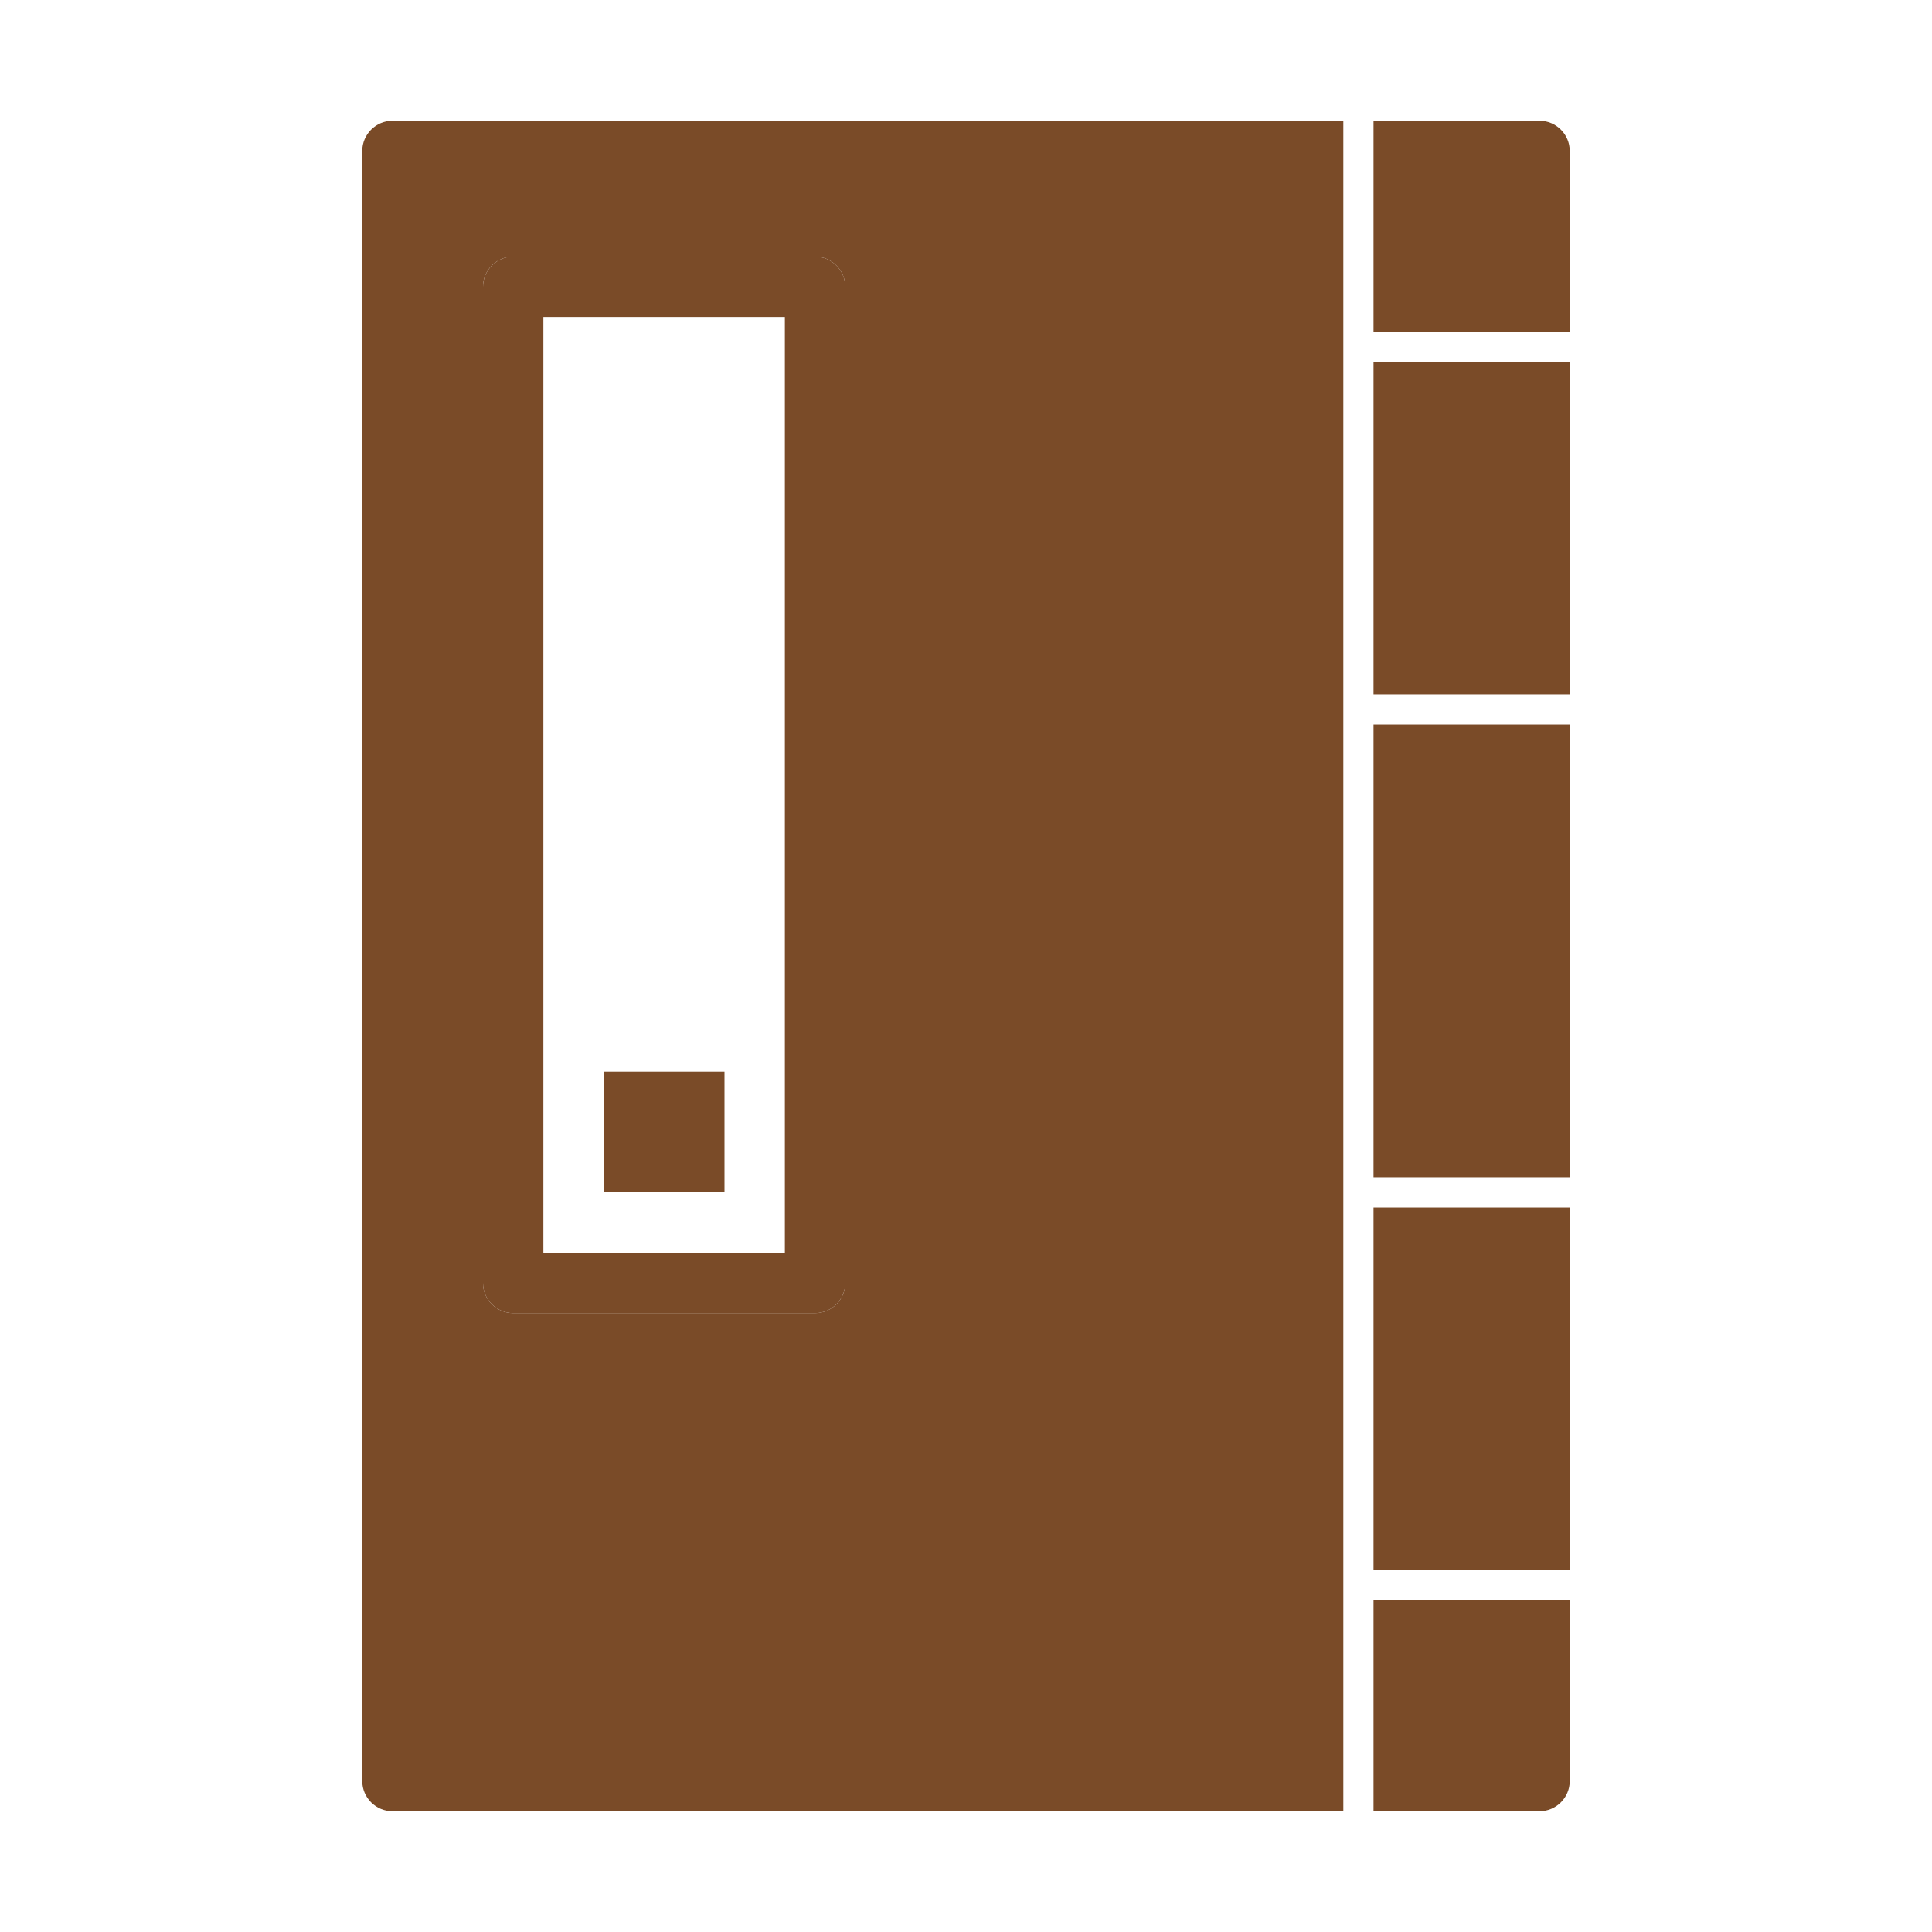
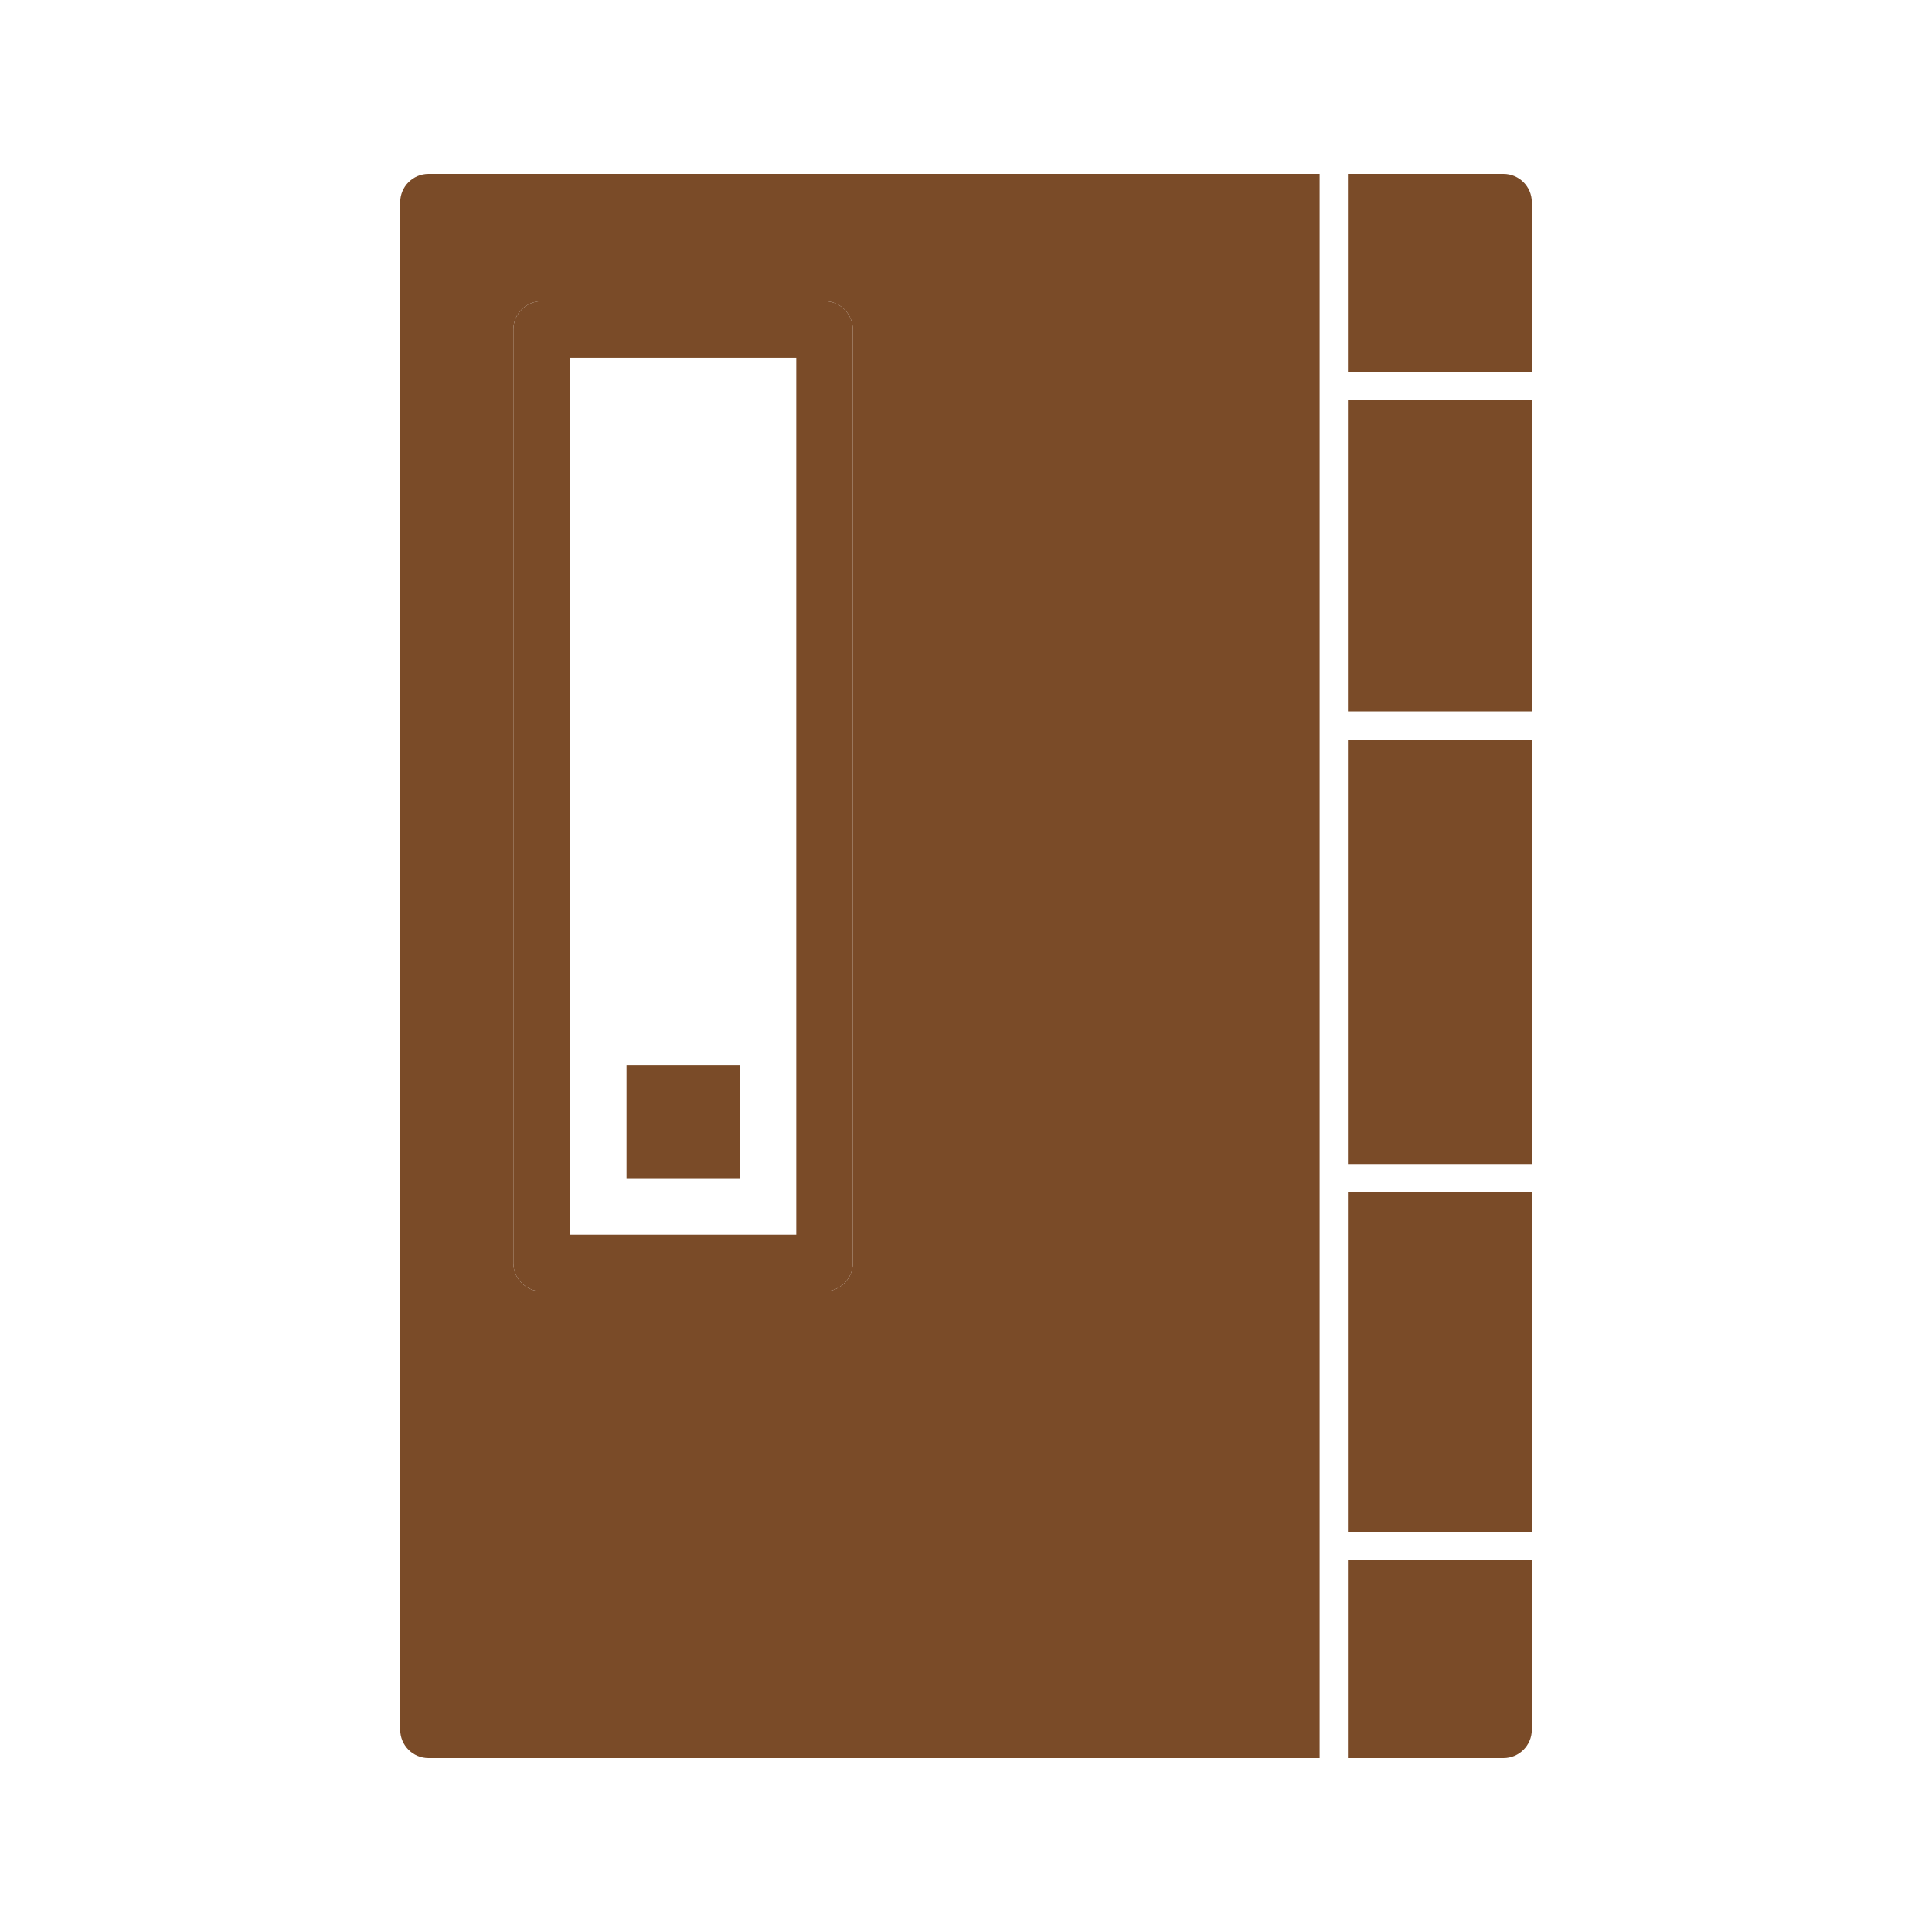
- <svg xmlns="http://www.w3.org/2000/svg" t="1788320863843" class="icon" viewBox="0 0 1024 1024" version="1.1" p-id="38683" width="200" height="200">
+ <svg xmlns="http://www.w3.org/2000/svg" t="1788320863843" class="icon" viewBox="-34.341 -34.341 1092.683 1092.683" version="1.1" p-id="38683" width="200" height="200">
  <path d="M816 64h-88v112h104V80c0-8.8-7.2-16-16-16zM192 80v864c0 8.8 7.2 16 16 16h504V64H208c-8.8 0-16 7.2-16 16z m64 72c0-8.8 7.2-16 16-16h160c8.8 0 16 7.2 16 16v528c0 8.8-7.2 16-16 16H272c-8.8 0-16-7.2-16-16V152z m544 696h-72v112h88c8.8 0 16-7.2 16-16v-96h-32z m0-464h-72v240h104V384h-16z m0 256h-72v192h104V640h-16z m0-448h-72v176h104V192h-16z" p-id="38684" fill="#7A4B28" />
  <path d="M432 136H272c-8.8 0-16 7.2-16 16v528c0 8.8 7.2 16 16 16h160c8.8 0 16-7.2 16-16V152c0-8.8-7.2-16-16-16z m-16 528H288V168h128v496z" p-id="38685" fill="#7A4B28" />
  <path d="M320 568h64v64h-64z" p-id="38686" fill="#7A4B28" />
</svg>
